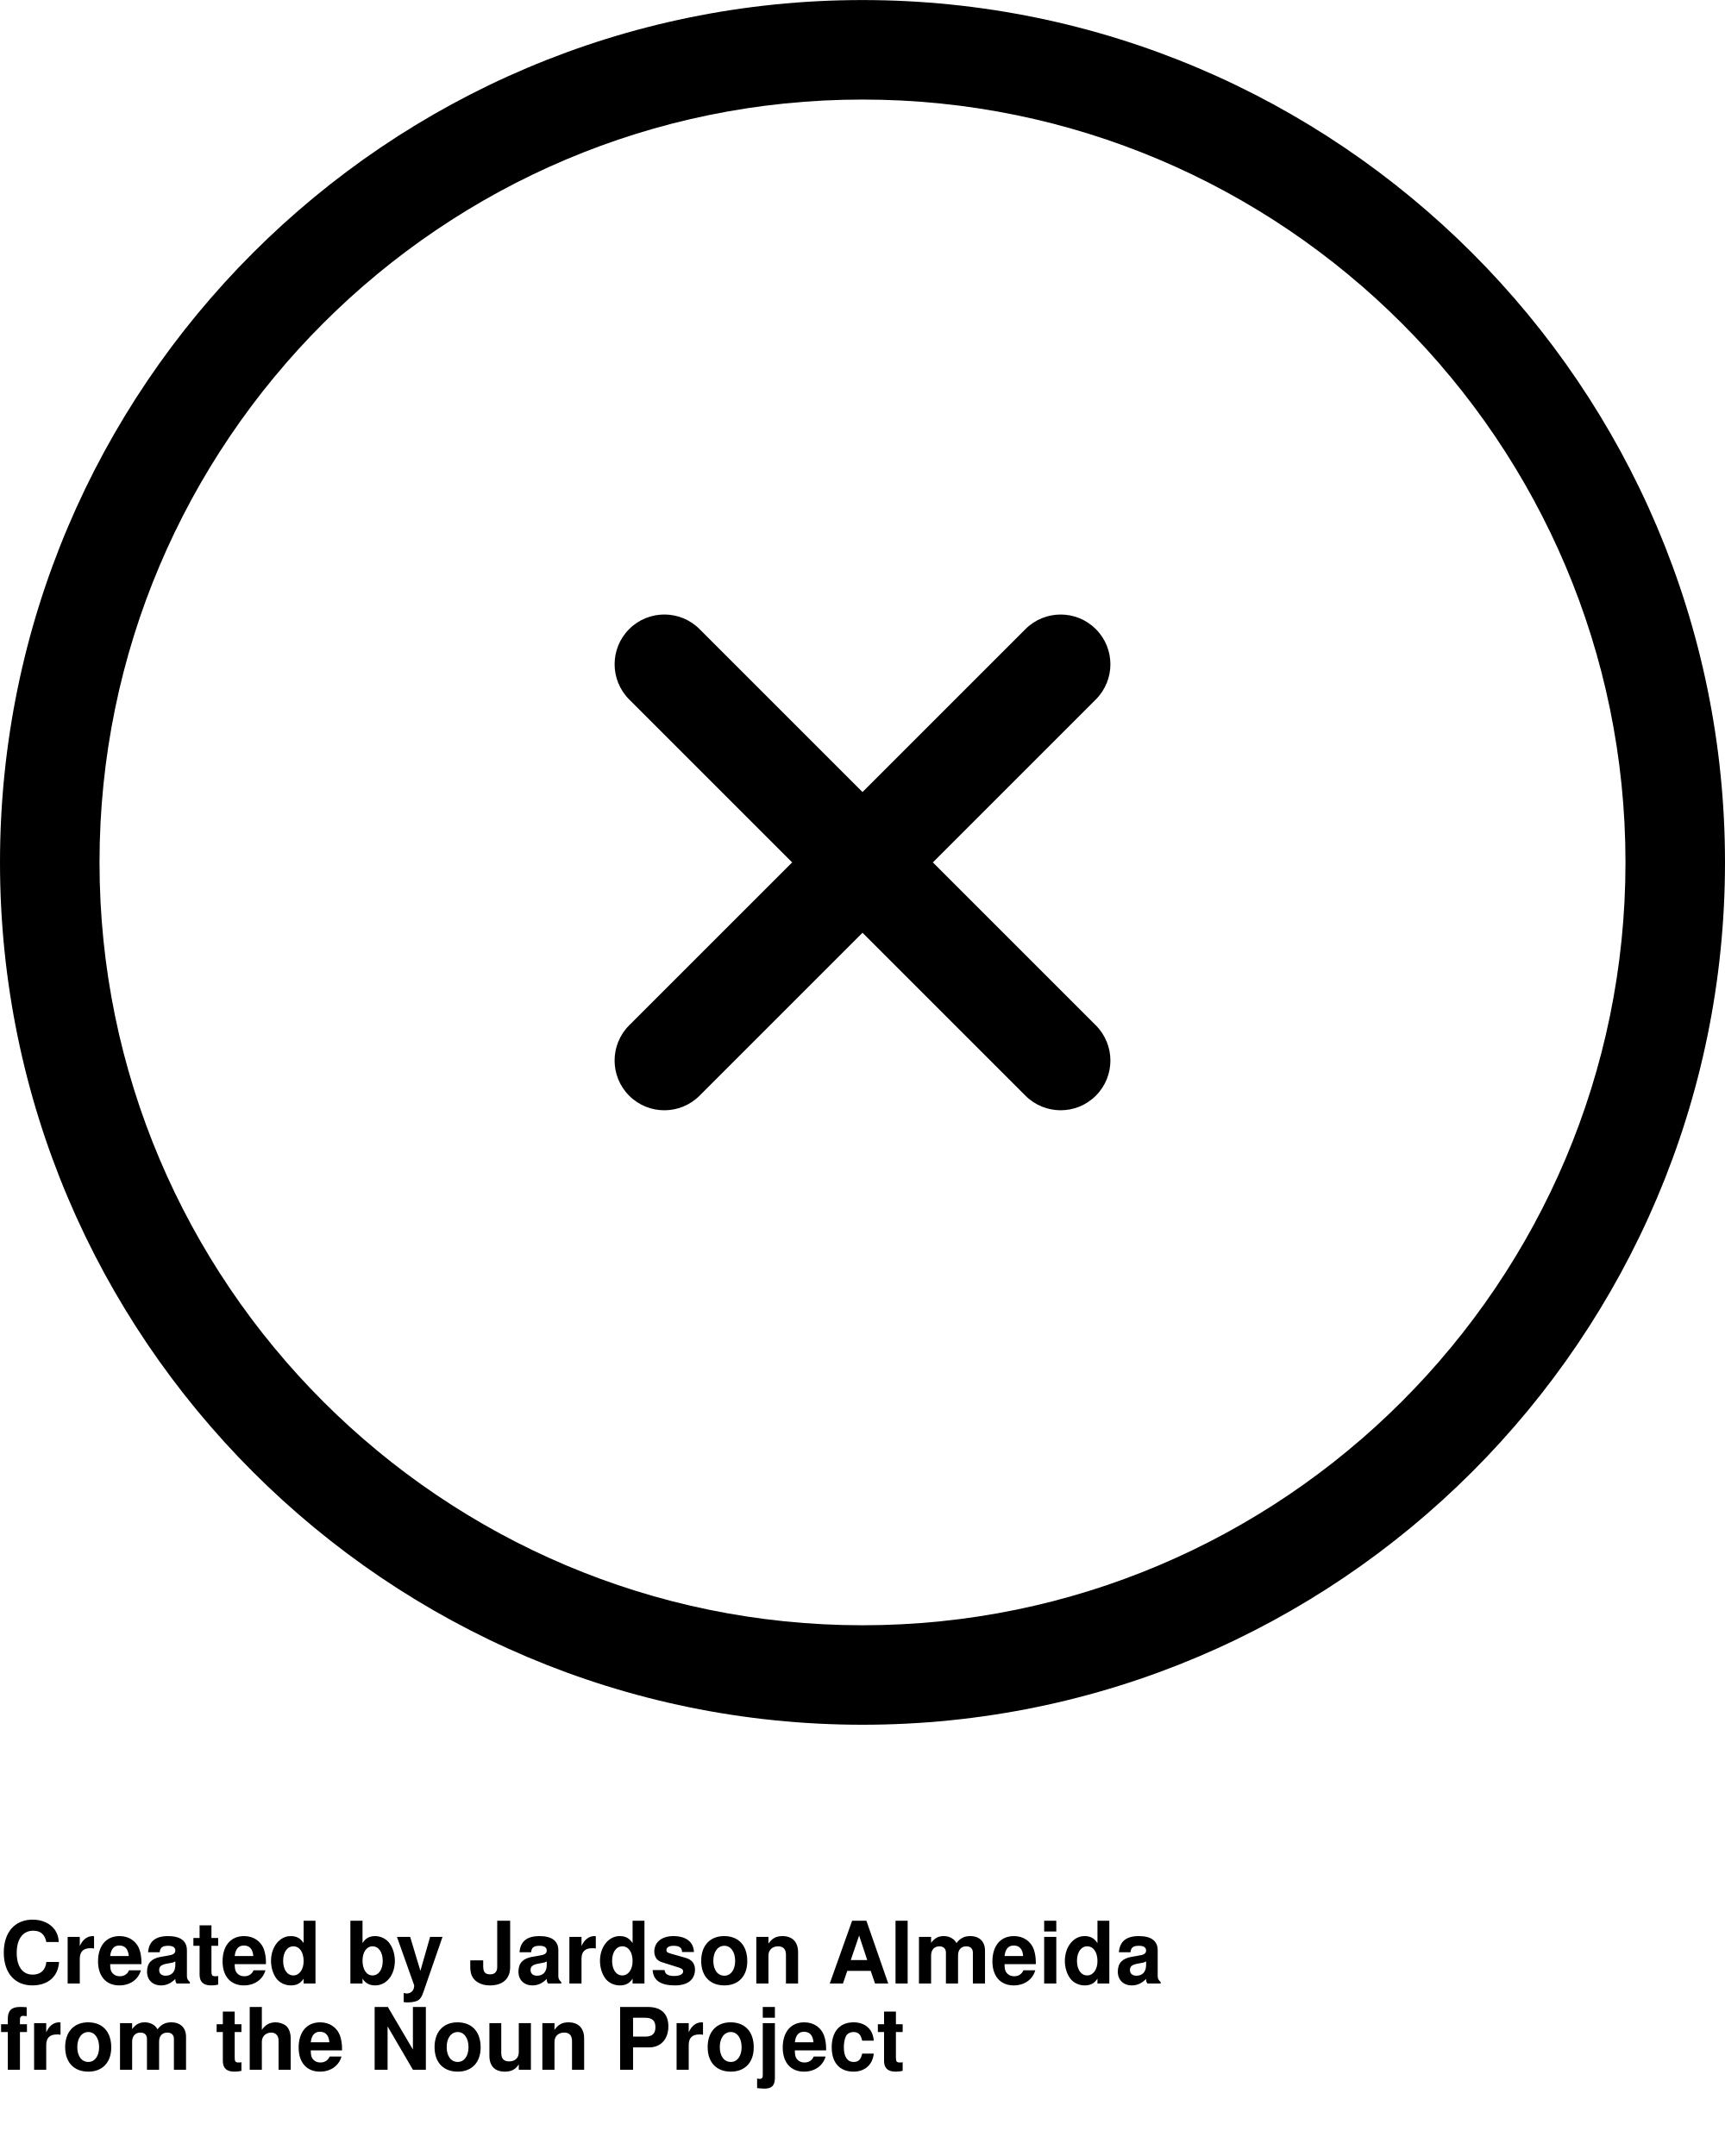
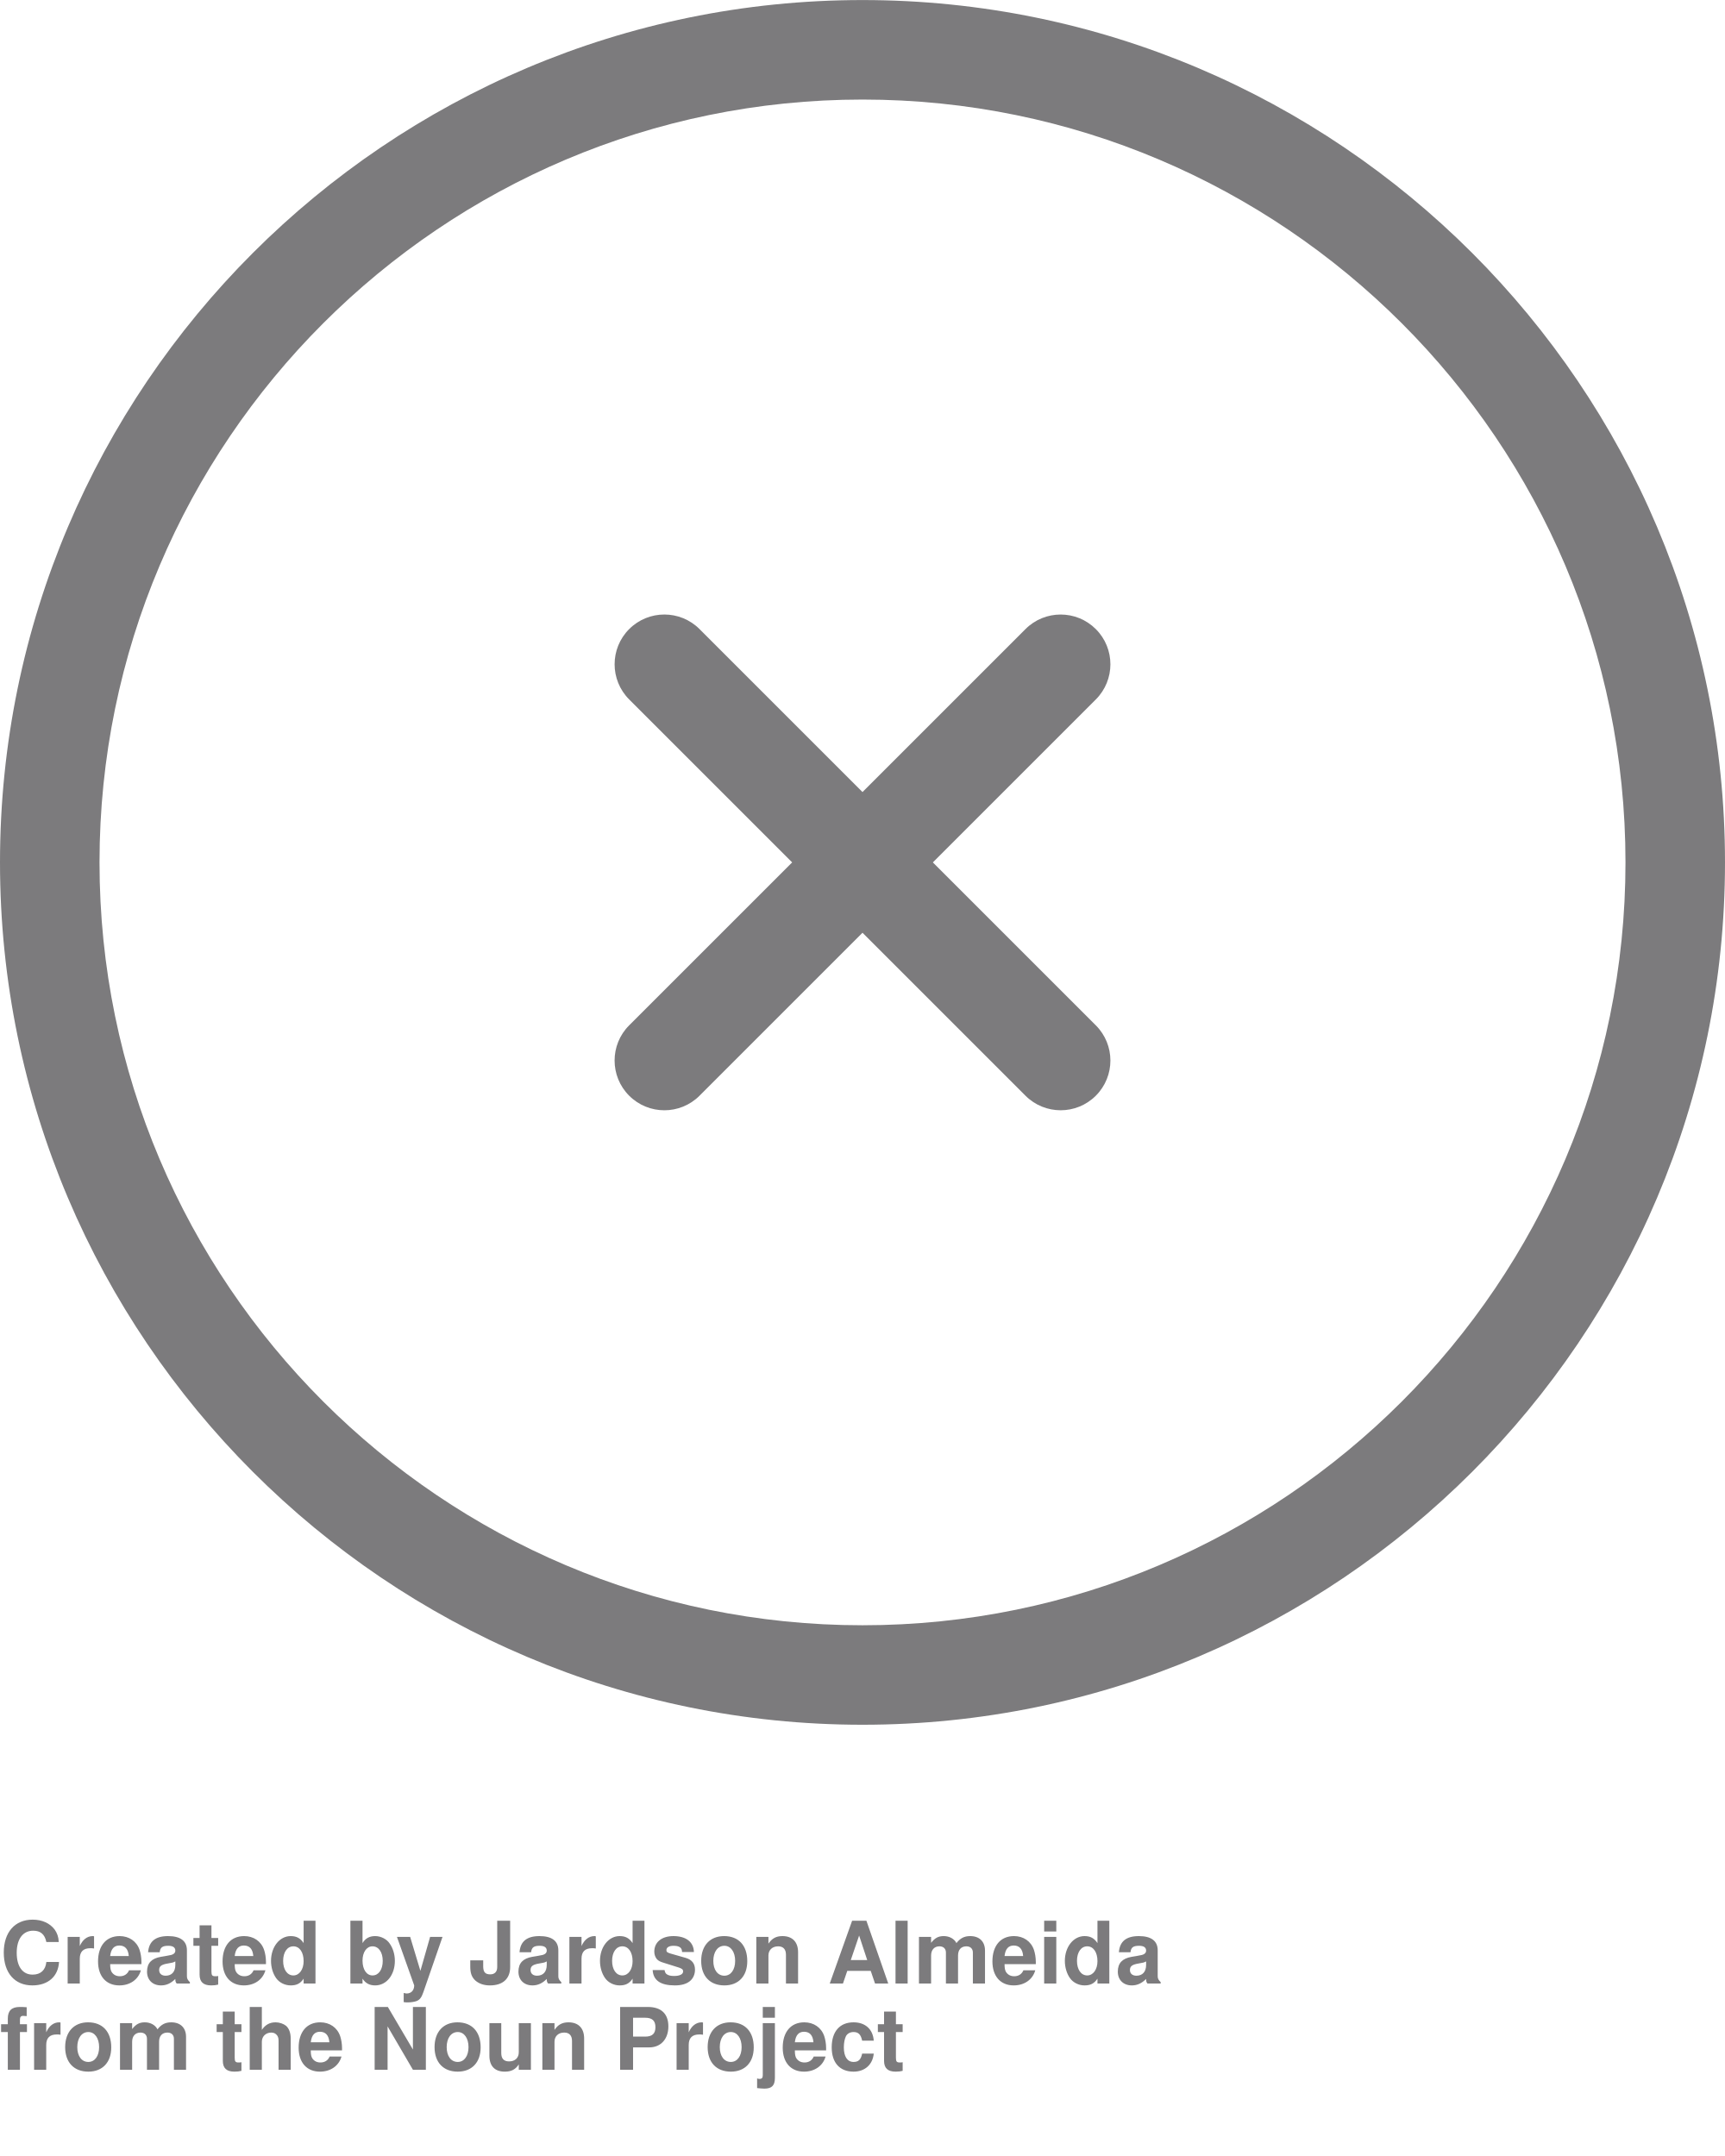
<svg xmlns="http://www.w3.org/2000/svg" version="1.1" x="0px" y="0px" viewBox="0 0 100 125" enable-background="new 0 0 100 100" xml:space="preserve">
  <g>
-     <path fill="#000000" d="M50,0.003C22.43,0.003,0,22.431,0,50c0,27.569,22.43,49.997,50,49.997c27.572,0,50-22.428,50-49.997   C100,22.431,77.572,0.003,50,0.003z M50,94.229C25.611,94.229,5.769,74.389,5.769,50C5.769,25.613,25.611,5.772,50,5.772   S94.231,25.613,94.231,50C94.231,74.389,74.389,94.229,50,94.229z" />
+     <path fill="#7C7B7D" d="M50,0.003C22.43,0.003,0,22.431,0,50c0,27.569,22.43,49.997,50,49.997c27.572,0,50-22.428,50-49.997   C100,22.431,77.572,0.003,50,0.003z M50,94.229C25.611,94.229,5.769,74.389,5.769,50C5.769,25.613,25.611,5.772,50,5.772   S94.231,25.613,94.231,50C94.231,74.389,74.389,94.229,50,94.229z" />
  </g>
  <g>
-     <path fill="#000000" d="M59.447,36.474L50,45.921l-9.447-9.448c-1.126-1.126-2.952-1.127-4.079,0c-1.126,1.126-1.126,2.953,0,4.079   L45.921,50l-9.448,9.447c-1.126,1.127-1.126,2.953,0,4.079c1.128,1.128,2.953,1.127,4.08,0.001L50,54.079l9.447,9.447   c1.126,1.126,2.953,1.127,4.079,0.001c1.128-1.128,1.126-2.954,0-4.08L54.079,50l9.447-9.447c1.126-1.125,1.128-2.952,0-4.079   C62.4,35.347,60.573,35.348,59.447,36.474z" />
+     <path fill="#7C7B7D" d="M59.447,36.474L50,45.921l-9.447-9.448c-1.126-1.126-2.952-1.127-4.079,0c-1.126,1.126-1.126,2.953,0,4.079   L45.921,50l-9.448,9.447c-1.126,1.127-1.126,2.953,0,4.079c1.128,1.128,2.953,1.127,4.08,0.001L50,54.079l9.447,9.447   c1.126,1.126,2.953,1.127,4.079,0.001c1.128-1.128,1.126-2.954,0-4.08L54.079,50l9.447-9.447c1.126-1.125,1.128-2.952,0-4.079   C62.4,35.347,60.573,35.348,59.447,36.474z" />
  </g>
-   <text x="0" y="115" fill="#000000" font-size="5px" font-weight="bold" font-family="'Helvetica Neue', Helvetica, Arial-Unicode, Arial, Sans-serif">Created by Jardson Almeida</text>
-   <text x="0" y="120" fill="#000000" font-size="5px" font-weight="bold" font-family="'Helvetica Neue', Helvetica, Arial-Unicode, Arial, Sans-serif">from the Noun Project</text>
+   <text x="0" y="115" fill="#7C7B7D" font-size="5px" font-weight="bold" font-family="'Helvetica Neue', Helvetica, Arial-Unicode, Arial, Sans-serif">Created by Jardson Almeida</text>
+   <text x="0" y="120" fill="#7C7B7D" font-size="5px" font-weight="bold" font-family="'Helvetica Neue', Helvetica, Arial-Unicode, Arial, Sans-serif">from the Noun Project</text>
</svg>
